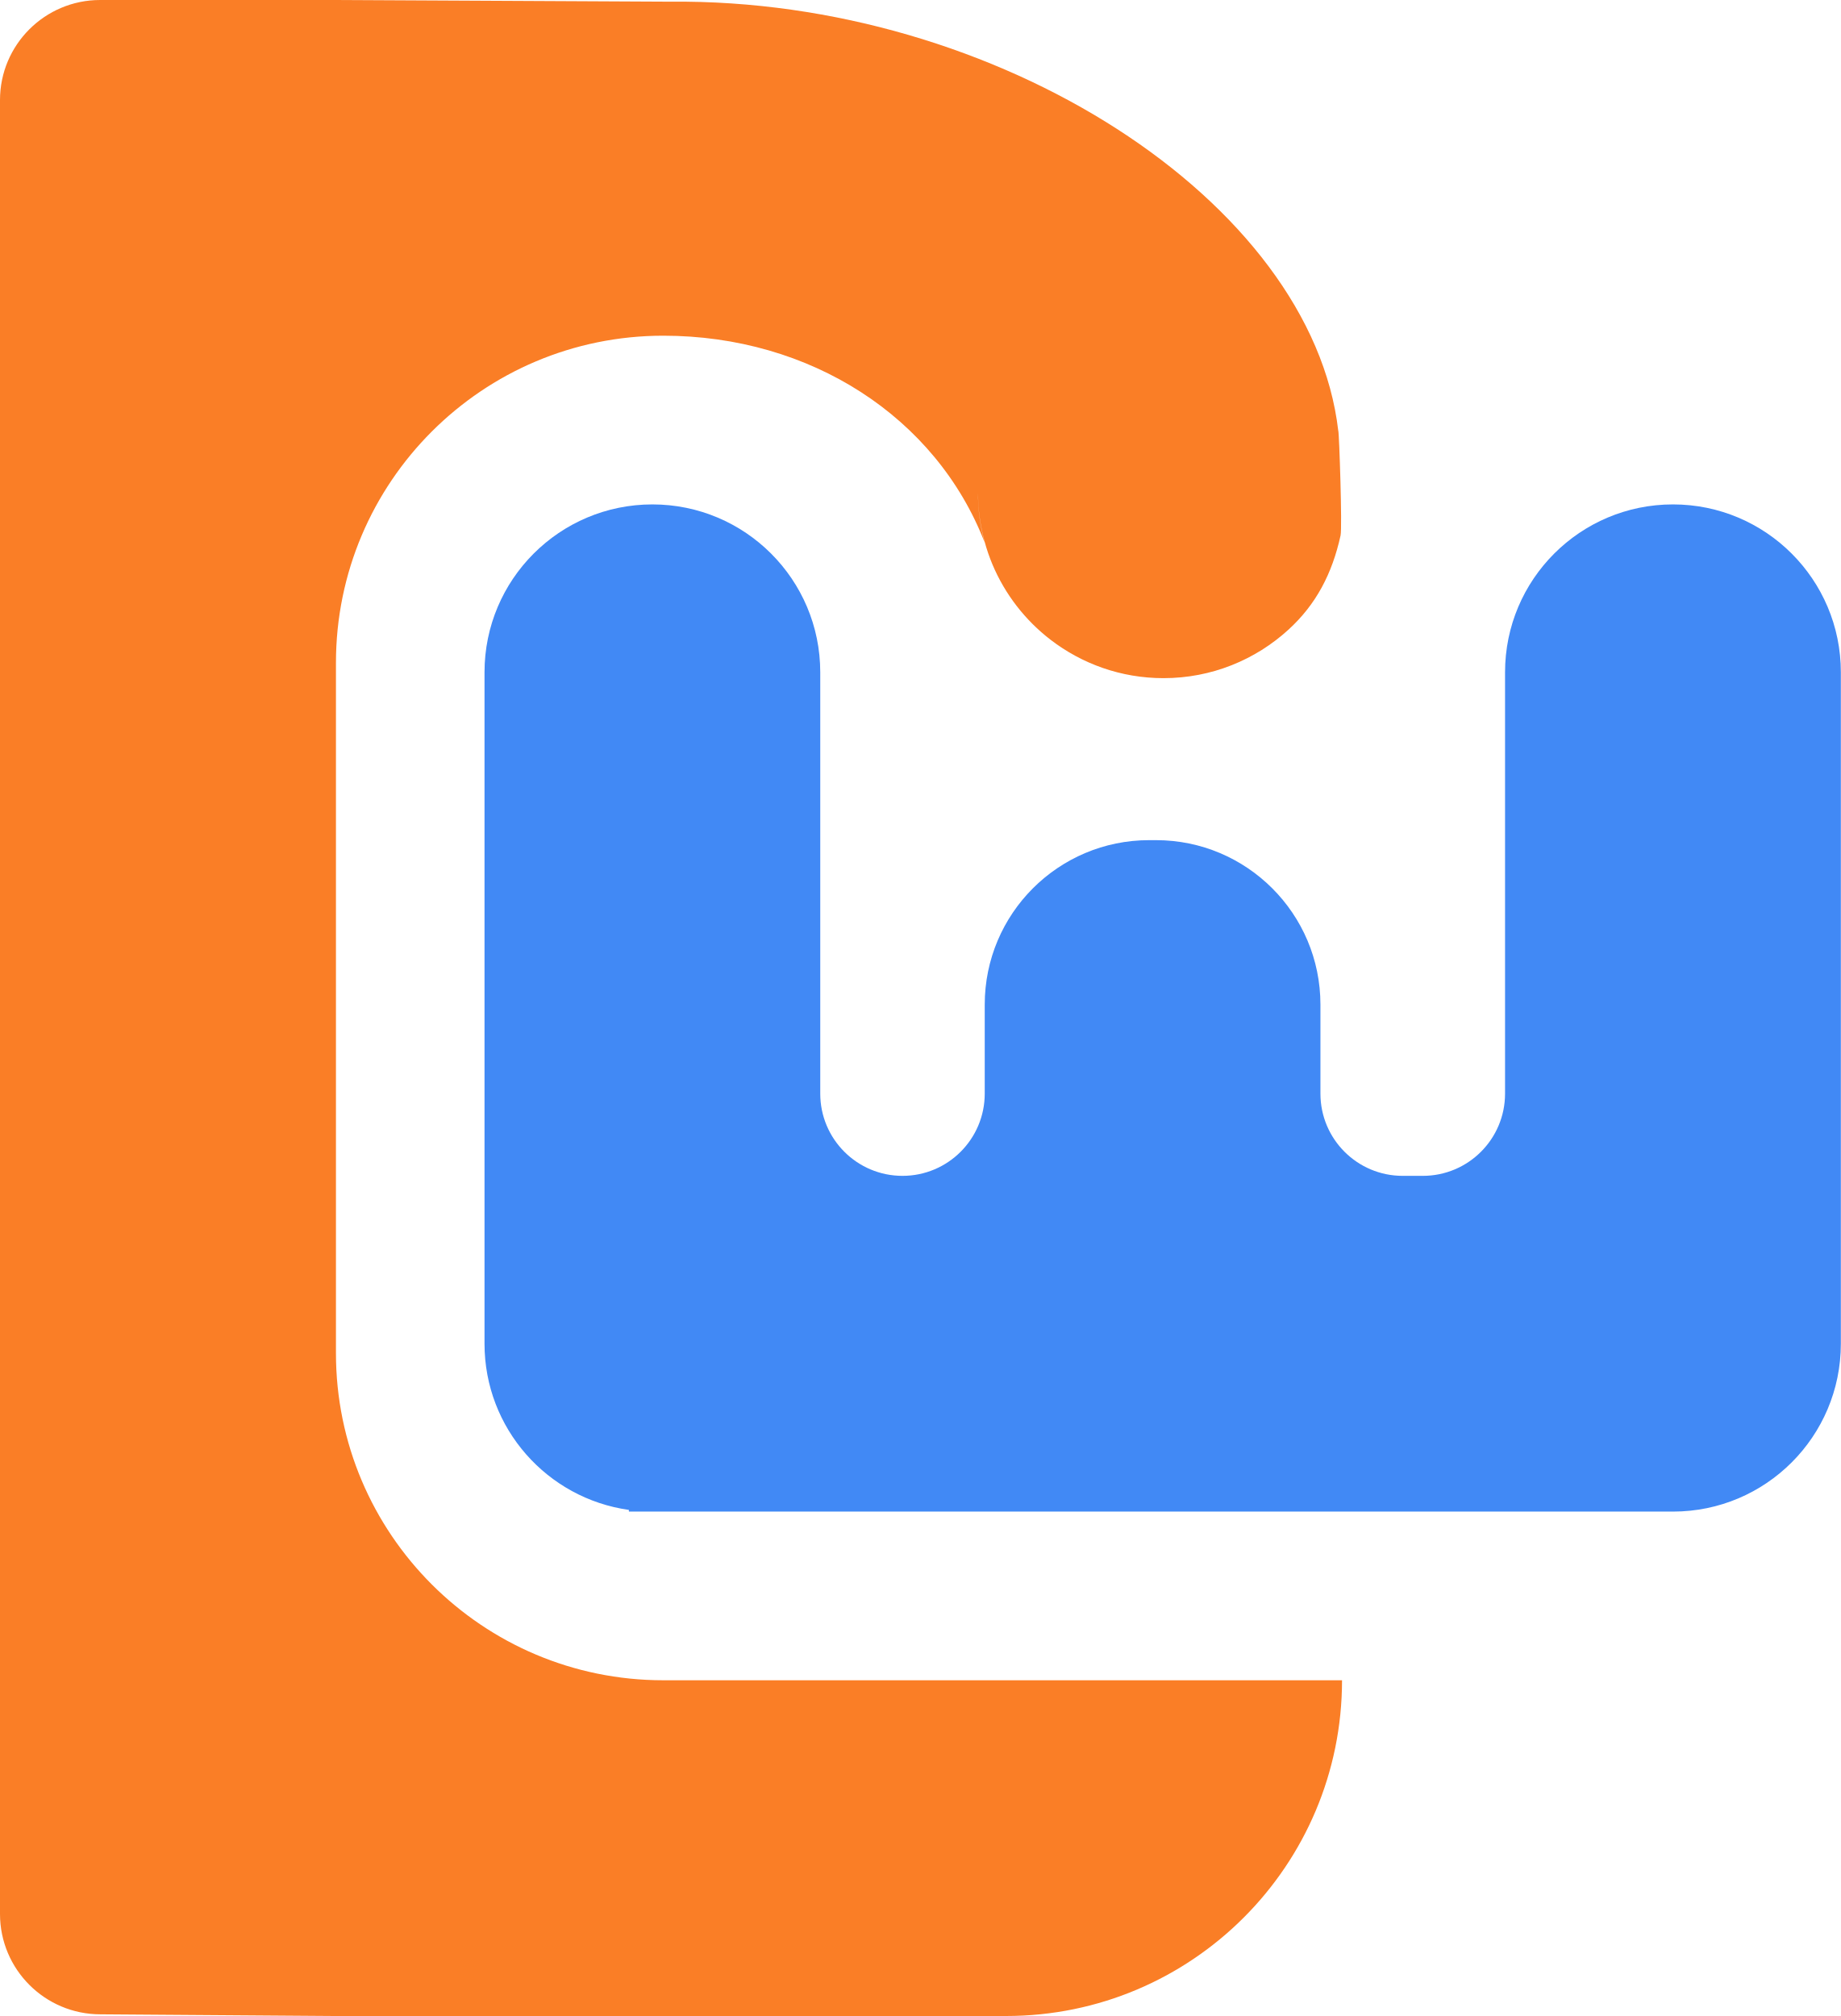
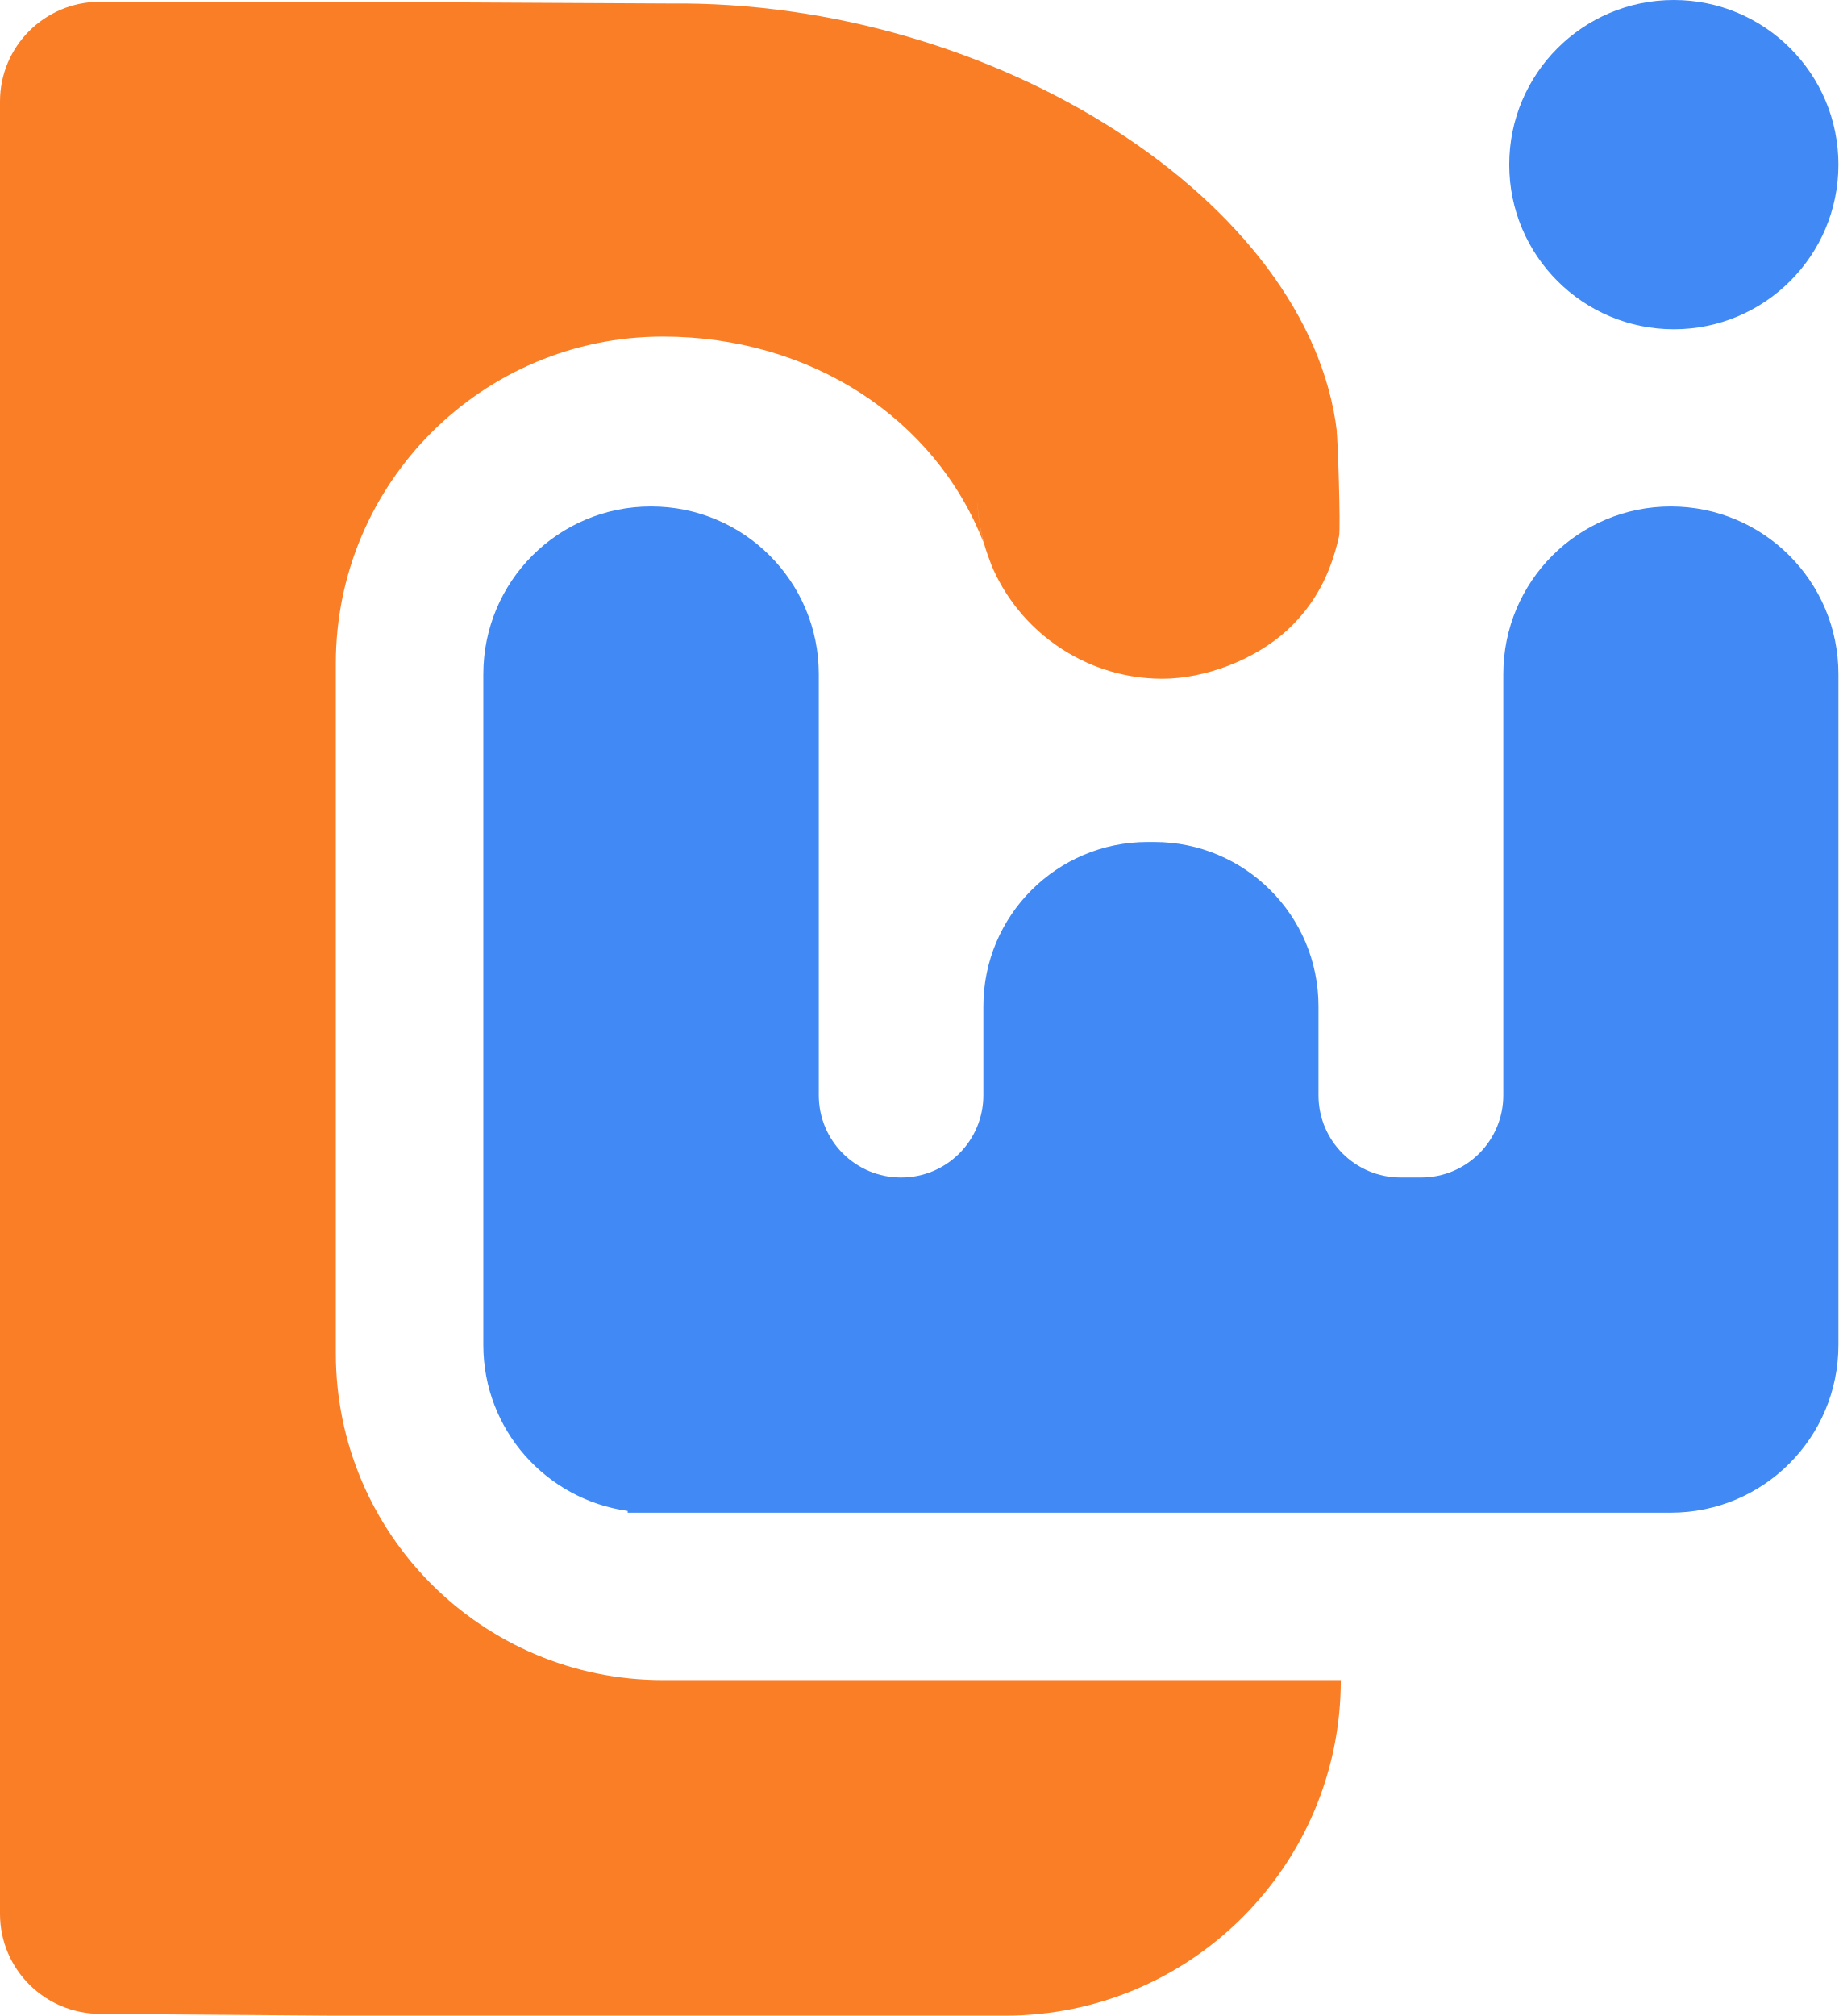
- <svg xmlns="http://www.w3.org/2000/svg" id="Layer_1" data-name="Layer 1" viewBox="0 0 592.25 648.63">
+ <svg xmlns="http://www.w3.org/2000/svg" id="Layer_1" data-name="Layer 1" viewBox="0 0 527.3 578">
  <defs>
    <style>
      .cls-1 {
        fill: #4189f5;
      }

      .cls-1, .cls-2 {
        stroke-width: 0px;
      }

      .cls-2 {
        fill: #fa7e26;
      }
    </style>
  </defs>
-   <path class="cls-2" d="M430.58,138.62C422.02,64.73,320.87-.53,215.62.54l-107.54-.54H32.22C14.43,0,0,14.42,0,32.2v583.6c0,17.83,14.47,32.29,32.31,32.29l75.23.54h216.17c59.69,0,108.08-48.36,108.08-108.02h-108.49s-65.52,0-65.52,0h-44.38c-58.16,0-105.31-47.12-105.31-105.24v-222.12c0-58.12,47.15-105.24,105.31-105.24h0c47.36,0,87.75,26.2,103.38,66.47-1.12-4.1-1.83-8.38-2.04-12.78-.05-.97-.07-1.94-.07-2.92,0-.05,0-.09,0-.14,0,.94.03,1.87.07,2.79.21,4.43.93,8.72,2.05,12.84.69,2.51,1.53,4.96,2.52,7.33,4.05,9.63,10.55,17.98,18.73,24.26,10.06,7.72,22.64,12.33,36.3,12.33,15.5,0,29.6-5.91,40.21-15.6,8.93-8.15,14.08-18.07,16.77-30.31.57-2.59-.44-32.84-.73-33.66Z" />
-   <path class="cls-1" d="M538.25,162.29h0c-29.83,0-54.01,24.18-54.01,54.01v135.56c0,14.62-11.85,26.46-26.46,26.46h-6.48c-14.62,0-26.46-11.85-26.46-26.46v-28.64c0-29.22-23.69-52.91-52.91-52.91h-2.19c-29.22,0-52.91,23.69-52.91,52.91v28.64c0,14.62-11.85,26.46-26.46,26.46h0c-14.62,0-26.46-11.85-26.46-26.46v-135.56c0-29.83-24.18-54.01-54.01-54.01h0c-29.83,0-54.01,24.18-54.01,54.01v216.03c0,27.26,20.2,49.79,46.45,53.47v.54h335.93c29.83,0,54.01-24.18,54.01-54.01v-216.03c0-29.83-24.18-54.01-54.01-54.01Z" />
+   <path class="cls-2" d="M383.4,123.9C375.7,58.1,285.7,0,192,1l-95.7-.5H28.7C12.8.5,0,13.3,0,29.1v519.6c0,15.9,12.9,28.7,28.8,28.7l67,.5h192.5c53.1,0,96.2-43.1,96.2-96.2h-96.6s-58.3,0-58.3,0h-39.5c-51.8,0-93.8-42-93.8-93.7v-197.8c0-51.7,42-93.7,93.8-93.7h0c42.2,0,78.1,23.3,92,59.2-1-3.7-1.6-7.5-1.8-11.4,0-.9,0-1.7,0-2.6s0,0,0-.1c0,.8,0,1.7,0,2.5.2,3.9.8,7.8,1.8,11.4.6,2.2,1.4,4.4,2.2,6.5,3.6,8.6,9.4,16,16.7,21.6,9,6.9,20.2,11,32.3,11s26.4-5.3,35.8-13.9c7.9-7.3,12.5-16.1,14.9-27,.5-2.3-.4-29.2-.7-30Z" />
+   <path class="cls-1" d="M479.2,145.2h0c-26.6,0-48.1,21.5-48.1,48.1v120.7c0,13-10.5,23.6-23.6,23.6h-5.8c-13,0-23.6-10.5-23.6-23.6v-25.5c0-26-21.1-47.1-47.1-47.1h-1.9c-26,0-47.1,21.1-47.1,47.1v25.5c0,13-10.5,23.6-23.6,23.6h0c-13,0-23.6-10.5-23.6-23.6v-120.7c0-26.6-21.5-48.1-48.1-48.1h0c-26.6,0-48.1,21.5-48.1,48.1v192.3c0,24.3,18,44.3,41.4,47.6v.5h299.1c26.6,0,48.1-21.5,48.1-48.1v-192.3c0-26.6-21.5-48.1-48.1-48.1Z" />
+   <circle class="cls-1" cx="480" cy="47.2" r="47.2" />
</svg>
